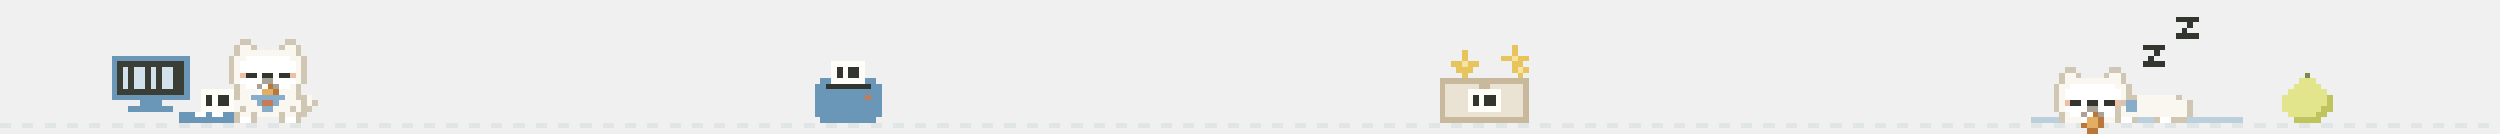
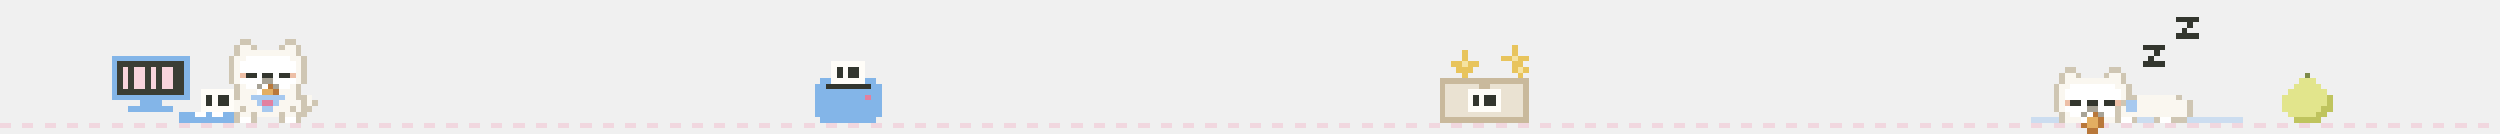
<svg xmlns="http://www.w3.org/2000/svg" viewBox="0 0 448 24" width="1344" height="72" shape-rendering="crispEdges">
  <style>.w0{animation:w0 22s infinite step-end}@keyframes w0{0%{opacity:0}1.36%{opacity:1}100%{opacity:0}}.w1{animation:w1 22s infinite step-end}@keyframes w1{0%{opacity:0}3.86%{opacity:1}100%{opacity:0}}.w2{animation:w2 22s infinite step-end}@keyframes w2{0%{opacity:0}6.36%{opacity:1}100%{opacity:0}}.w3{animation:w3 22s infinite step-end}@keyframes w3{0%{opacity:0}8.86%{opacity:1}100%{opacity:0}}.w4{animation:w4 22s infinite step-end}@keyframes w4{0%{opacity:0}11.36%{opacity:1}100%{opacity:0}}.w5{animation:w5 22s infinite step-end}@keyframes w5{0%{opacity:0}13.86%{opacity:1}100%{opacity:0}}.w6{animation:w6 22s infinite step-end}@keyframes w6{0%{opacity:0}27.27%{opacity:1}28.41%{opacity:0}100%{opacity:0}}.w7{animation:w7 22s infinite step-end}@keyframes w7{0%{opacity:0}29.55%{opacity:1}30.68%{opacity:0}100%{opacity:0}}.w8{animation:w8 22s infinite step-end}@keyframes w8{0%{opacity:0}31.82%{opacity:1}32.95%{opacity:0}100%{opacity:0}}.w9{animation:w9 22s infinite step-end}@keyframes w9{0%{opacity:0}34.09%{opacity:1}35.23%{opacity:0}100%{opacity:0}}.w10{animation:w10 22s infinite step-end}@keyframes w10{0%{opacity:0}36.36%{opacity:1}37.50%{opacity:0}100%{opacity:0}}.w11{animation:w11 22s infinite step-end}@keyframes w11{0%{opacity:0}38.64%{opacity:1}39.77%{opacity:0}100%{opacity:0}}.w12{animation:w12 22s infinite step-end}@keyframes w12{0%{opacity:0}29.09%{opacity:1}31.82%{opacity:0}100%{opacity:0}}.w13{animation:w13 22s infinite step-end}@keyframes w13{0%{opacity:0}31.82%{opacity:1}34.55%{opacity:0}100%{opacity:0}}.w14{animation:w14 22s infinite step-end}@keyframes w14{0%{opacity:0}34.55%{opacity:1}37.27%{opacity:0}100%{opacity:0}}.w15{animation:w15 22s infinite step-end}@keyframes w15{0%{opacity:0}37.27%{opacity:1}40.91%{opacity:0}100%{opacity:0}}.w16{animation:w16 22s infinite step-end}@keyframes w16{0%{opacity:0}59.09%{opacity:1}100%{opacity:0}}.w17{animation:w17 22s infinite step-end}@keyframes w17{0%{opacity:0}59.09%{opacity:1}60.45%{opacity:0}100%{opacity:0}}.w18{animation:w18 22s infinite step-end}@keyframes w18{0%{opacity:0}60.45%{opacity:1}61.82%{opacity:0}100%{opacity:0}}.w19{animation:w19 22s infinite step-end}@keyframes w19{0%{opacity:0}61.82%{opacity:1}63.18%{opacity:0}100%{opacity:0}}.dog{animation:dog 22s infinite linear}@keyframes dog{0%,18.18%{transform:translateX(0)}27.27%,40.91%{transform:translateX(120px)}52.27%,65.91%{transform:translateX(243px)}75.00%,100%{transform:translateX(321px)}}.bob{animation:bob 22s infinite step-end}@keyframes bob{0%{transform:translateY(0)}19.09%{transform:translateY(-1px)}20.00%{transform:translateY(0)}20.91%{transform:translateY(-1px)}21.82%{transform:translateY(0)}22.73%{transform:translateY(-1px)}23.64%{transform:translateY(0)}24.55%{transform:translateY(-1px)}25.45%{transform:translateY(0)}26.36%{transform:translateY(-1px)}27.27%{transform:translateY(0)}41.82%{transform:translateY(-1px)}42.73%{transform:translateY(0)}43.64%{transform:translateY(-1px)}44.55%{transform:translateY(0)}45.45%{transform:translateY(-1px)}46.36%{transform:translateY(0)}47.27%{transform:translateY(-1px)}48.18%{transform:translateY(0)}49.09%{transform:translateY(-1px)}50.00%{transform:translateY(0)}50.91%{transform:translateY(-1px)}51.82%{transform:translateY(0)}66.82%{transform:translateY(-1px)}67.73%{transform:translateY(0)}68.64%{transform:translateY(-1px)}69.55%{transform:translateY(0)}70.45%{transform:translateY(-1px)}71.36%{transform:translateY(0)}72.27%{transform:translateY(-1px)}73.18%{transform:translateY(0)}74.09%{transform:translateY(-1px)}75.00%{transform:translateY(0)}}.wag{animation:wag .5s infinite alternate step-end}@keyframes wag{50%{transform:translateY(-1px)}}.w20{animation:w20 22s infinite step-end}@keyframes w20{0%{opacity:0}7.27%{opacity:1}8.09%{opacity:0}100%{opacity:0}}.w21{animation:w21 22s infinite step-end}@keyframes w21{0%{opacity:0}32.73%{opacity:1}33.55%{opacity:0}100%{opacity:0}}.w22{animation:w22 22s infinite step-end}@keyframes w22{0%{opacity:0}47.27%{opacity:1}48.09%{opacity:0}100%{opacity:0}}.w23{animation:w23 22s infinite step-end}@keyframes w23{0%{opacity:0}67.27%{opacity:1}68.09%{opacity:0}100%{opacity:0}}.w24{animation:w24 22s infinite step-end}@keyframes w24{0%{opacity:1}75.00%{opacity:0}100%{opacity:1}}.w25{animation:w25 22s infinite step-end}@keyframes w25{0%{opacity:0}40.91%{opacity:1}59.09%{opacity:0}100%{opacity:0}}.w26{animation:w26 22s infinite step-end}@keyframes w26{0%{opacity:1}18.18%{opacity:0}100%{opacity:1}}.tap{animation:tap .35s infinite alternate step-end}.tap2{animation:tap .35s infinite alternate-reverse step-end}@keyframes tap{50%{transform:translateY(-1px)}}.w27{animation:w27 22s infinite step-end}@keyframes w27{0%{opacity:0}75.00%{opacity:1}100%{opacity:0}}.z1,.z2{animation:z 1.6s infinite}.z2{animation-delay:.8s}@keyframes z{0%{opacity:0;transform:translateY(2px)}30%,70%{opacity:1}100%{opacity:0;transform:translateY(-2px)}}@media (prefers-reduced-motion:reduce){*{animation:none!important}.nap{opacity:1}.up{display:none}}</style>
-   <rect x="0" y="22" width="2" height="1" fill="#D6DDDF" opacity=".6" />
-   <rect x="4" y="22" width="2" height="1" fill="#D6DDDF" opacity=".6" />
-   <rect x="8" y="22" width="2" height="1" fill="#D6DDDF" opacity=".6" />
-   <rect x="12" y="22" width="2" height="1" fill="#D6DDDF" opacity=".6" />
-   <rect x="16" y="22" width="2" height="1" fill="#D6DDDF" opacity=".6" />
-   <rect x="20" y="22" width="2" height="1" fill="#D6DDDF" opacity=".6" />
-   <rect x="24" y="22" width="2" height="1" fill="#D6DDDF" opacity=".6" />
-   <rect x="28" y="22" width="2" height="1" fill="#D6DDDF" opacity=".6" />
-   <rect x="32" y="22" width="2" height="1" fill="#D6DDDF" opacity=".6" />
-   <rect x="36" y="22" width="2" height="1" fill="#D6DDDF" opacity=".6" />
-   <rect x="40" y="22" width="2" height="1" fill="#D6DDDF" opacity=".6" />
-   <rect x="44" y="22" width="2" height="1" fill="#D6DDDF" opacity=".6" />
-   <rect x="48" y="22" width="2" height="1" fill="#D6DDDF" opacity=".6" />
-   <rect x="52" y="22" width="2" height="1" fill="#D6DDDF" opacity=".6" />
-   <rect x="56" y="22" width="2" height="1" fill="#D6DDDF" opacity=".6" />
-   <rect x="60" y="22" width="2" height="1" fill="#D6DDDF" opacity=".6" />
-   <rect x="64" y="22" width="2" height="1" fill="#D6DDDF" opacity=".6" />
-   <rect x="68" y="22" width="2" height="1" fill="#D6DDDF" opacity=".6" />
-   <rect x="72" y="22" width="2" height="1" fill="#D6DDDF" opacity=".6" />
-   <rect x="76" y="22" width="2" height="1" fill="#D6DDDF" opacity=".6" />
-   <rect x="80" y="22" width="2" height="1" fill="#D6DDDF" opacity=".6" />
-   <rect x="84" y="22" width="2" height="1" fill="#D6DDDF" opacity=".6" />
-   <rect x="88" y="22" width="2" height="1" fill="#D6DDDF" opacity=".6" />
-   <rect x="92" y="22" width="2" height="1" fill="#D6DDDF" opacity=".6" />
-   <rect x="96" y="22" width="2" height="1" fill="#D6DDDF" opacity=".6" />
-   <rect x="100" y="22" width="2" height="1" fill="#D6DDDF" opacity=".6" />
-   <rect x="104" y="22" width="2" height="1" fill="#D6DDDF" opacity=".6" />
-   <rect x="108" y="22" width="2" height="1" fill="#D6DDDF" opacity=".6" />
-   <rect x="112" y="22" width="2" height="1" fill="#D6DDDF" opacity=".6" />
-   <rect x="116" y="22" width="2" height="1" fill="#D6DDDF" opacity=".6" />
-   <rect x="120" y="22" width="2" height="1" fill="#D6DDDF" opacity=".6" />
-   <rect x="124" y="22" width="2" height="1" fill="#D6DDDF" opacity=".6" />
-   <rect x="128" y="22" width="2" height="1" fill="#D6DDDF" opacity=".6" />
-   <rect x="132" y="22" width="2" height="1" fill="#D6DDDF" opacity=".6" />
-   <rect x="136" y="22" width="2" height="1" fill="#D6DDDF" opacity=".6" />
-   <rect x="140" y="22" width="2" height="1" fill="#D6DDDF" opacity=".6" />
-   <rect x="144" y="22" width="2" height="1" fill="#D6DDDF" opacity=".6" />
-   <rect x="148" y="22" width="2" height="1" fill="#D6DDDF" opacity=".6" />
-   <rect x="152" y="22" width="2" height="1" fill="#D6DDDF" opacity=".6" />
-   <rect x="156" y="22" width="2" height="1" fill="#D6DDDF" opacity=".6" />
-   <rect x="160" y="22" width="2" height="1" fill="#D6DDDF" opacity=".6" />
-   <rect x="164" y="22" width="2" height="1" fill="#D6DDDF" opacity=".6" />
-   <rect x="168" y="22" width="2" height="1" fill="#D6DDDF" opacity=".6" />
-   <rect x="172" y="22" width="2" height="1" fill="#D6DDDF" opacity=".6" />
-   <rect x="176" y="22" width="2" height="1" fill="#D6DDDF" opacity=".6" />
-   <rect x="180" y="22" width="2" height="1" fill="#D6DDDF" opacity=".6" />
-   <rect x="184" y="22" width="2" height="1" fill="#D6DDDF" opacity=".6" />
-   <rect x="188" y="22" width="2" height="1" fill="#D6DDDF" opacity=".6" />
-   <rect x="192" y="22" width="2" height="1" fill="#D6DDDF" opacity=".6" />
-   <rect x="196" y="22" width="2" height="1" fill="#D6DDDF" opacity=".6" />
-   <rect x="200" y="22" width="2" height="1" fill="#D6DDDF" opacity=".6" />
-   <rect x="204" y="22" width="2" height="1" fill="#D6DDDF" opacity=".6" />
-   <rect x="208" y="22" width="2" height="1" fill="#D6DDDF" opacity=".6" />
-   <rect x="212" y="22" width="2" height="1" fill="#D6DDDF" opacity=".6" />
-   <rect x="216" y="22" width="2" height="1" fill="#D6DDDF" opacity=".6" />
-   <rect x="220" y="22" width="2" height="1" fill="#D6DDDF" opacity=".6" />
-   <rect x="224" y="22" width="2" height="1" fill="#D6DDDF" opacity=".6" />
-   <rect x="228" y="22" width="2" height="1" fill="#D6DDDF" opacity=".6" />
-   <rect x="232" y="22" width="2" height="1" fill="#D6DDDF" opacity=".6" />
-   <rect x="236" y="22" width="2" height="1" fill="#D6DDDF" opacity=".6" />
-   <rect x="240" y="22" width="2" height="1" fill="#D6DDDF" opacity=".6" />
-   <rect x="244" y="22" width="2" height="1" fill="#D6DDDF" opacity=".6" />
-   <rect x="248" y="22" width="2" height="1" fill="#D6DDDF" opacity=".6" />
-   <rect x="252" y="22" width="2" height="1" fill="#D6DDDF" opacity=".6" />
-   <rect x="256" y="22" width="2" height="1" fill="#D6DDDF" opacity=".6" />
-   <rect x="260" y="22" width="2" height="1" fill="#D6DDDF" opacity=".6" />
-   <rect x="264" y="22" width="2" height="1" fill="#D6DDDF" opacity=".6" />
-   <rect x="268" y="22" width="2" height="1" fill="#D6DDDF" opacity=".6" />
-   <rect x="272" y="22" width="2" height="1" fill="#D6DDDF" opacity=".6" />
-   <rect x="276" y="22" width="2" height="1" fill="#D6DDDF" opacity=".6" />
-   <rect x="280" y="22" width="2" height="1" fill="#D6DDDF" opacity=".6" />
-   <rect x="284" y="22" width="2" height="1" fill="#D6DDDF" opacity=".6" />
-   <rect x="288" y="22" width="2" height="1" fill="#D6DDDF" opacity=".6" />
-   <rect x="292" y="22" width="2" height="1" fill="#D6DDDF" opacity=".6" />
-   <rect x="296" y="22" width="2" height="1" fill="#D6DDDF" opacity=".6" />
-   <rect x="300" y="22" width="2" height="1" fill="#D6DDDF" opacity=".6" />
-   <rect x="304" y="22" width="2" height="1" fill="#D6DDDF" opacity=".6" />
-   <rect x="308" y="22" width="2" height="1" fill="#D6DDDF" opacity=".6" />
-   <rect x="312" y="22" width="2" height="1" fill="#D6DDDF" opacity=".6" />
-   <rect x="316" y="22" width="2" height="1" fill="#D6DDDF" opacity=".6" />
-   <rect x="320" y="22" width="2" height="1" fill="#D6DDDF" opacity=".6" />
-   <rect x="324" y="22" width="2" height="1" fill="#D6DDDF" opacity=".6" />
-   <rect x="328" y="22" width="2" height="1" fill="#D6DDDF" opacity=".6" />
-   <rect x="332" y="22" width="2" height="1" fill="#D6DDDF" opacity=".6" />
-   <rect x="336" y="22" width="2" height="1" fill="#D6DDDF" opacity=".6" />
-   <rect x="340" y="22" width="2" height="1" fill="#D6DDDF" opacity=".6" />
-   <rect x="344" y="22" width="2" height="1" fill="#D6DDDF" opacity=".6" />
-   <rect x="348" y="22" width="2" height="1" fill="#D6DDDF" opacity=".6" />
-   <rect x="352" y="22" width="2" height="1" fill="#D6DDDF" opacity=".6" />
-   <rect x="356" y="22" width="2" height="1" fill="#D6DDDF" opacity=".6" />
-   <rect x="360" y="22" width="2" height="1" fill="#D6DDDF" opacity=".6" />
-   <rect x="364" y="22" width="2" height="1" fill="#D6DDDF" opacity=".6" />
-   <rect x="368" y="22" width="2" height="1" fill="#D6DDDF" opacity=".6" />
-   <rect x="372" y="22" width="2" height="1" fill="#D6DDDF" opacity=".6" />
-   <rect x="376" y="22" width="2" height="1" fill="#D6DDDF" opacity=".6" />
-   <rect x="380" y="22" width="2" height="1" fill="#D6DDDF" opacity=".6" />
-   <rect x="384" y="22" width="2" height="1" fill="#D6DDDF" opacity=".6" />
-   <rect x="388" y="22" width="2" height="1" fill="#D6DDDF" opacity=".6" />
-   <rect x="392" y="22" width="2" height="1" fill="#D6DDDF" opacity=".6" />
-   <rect x="396" y="22" width="2" height="1" fill="#D6DDDF" opacity=".6" />
-   <rect x="400" y="22" width="2" height="1" fill="#D6DDDF" opacity=".6" />
-   <rect x="404" y="22" width="2" height="1" fill="#D6DDDF" opacity=".6" />
-   <rect x="408" y="22" width="2" height="1" fill="#D6DDDF" opacity=".6" />
-   <rect x="412" y="22" width="2" height="1" fill="#D6DDDF" opacity=".6" />
-   <rect x="416" y="22" width="2" height="1" fill="#D6DDDF" opacity=".6" />
-   <rect x="420" y="22" width="2" height="1" fill="#D6DDDF" opacity=".6" />
-   <rect x="424" y="22" width="2" height="1" fill="#D6DDDF" opacity=".6" />
-   <rect x="428" y="22" width="2" height="1" fill="#D6DDDF" opacity=".6" />
-   <rect x="432" y="22" width="2" height="1" fill="#D6DDDF" opacity=".6" />
-   <rect x="436" y="22" width="2" height="1" fill="#D6DDDF" opacity=".6" />
-   <rect x="440" y="22" width="2" height="1" fill="#D6DDDF" opacity=".6" />
-   <rect x="444" y="22" width="2" height="1" fill="#D6DDDF" opacity=".6" />
-   <rect x="20" y="10" width="14" height="1" fill="#6A97B7" />
-   <rect x="20" y="11" width="1" height="1" fill="#6A97B7" />
+   <rect x="0" y="22" width="2" height="1" fill="#F1C6D4" opacity=".6" />
+   <rect x="4" y="22" width="2" height="1" fill="#F1C6D4" opacity=".6" />
+   <rect x="8" y="22" width="2" height="1" fill="#F1C6D4" opacity=".6" />
+   <rect x="12" y="22" width="2" height="1" fill="#F1C6D4" opacity=".6" />
+   <rect x="16" y="22" width="2" height="1" fill="#F1C6D4" opacity=".6" />
+   <rect x="20" y="22" width="2" height="1" fill="#F1C6D4" opacity=".6" />
+   <rect x="24" y="22" width="2" height="1" fill="#F1C6D4" opacity=".6" />
+   <rect x="28" y="22" width="2" height="1" fill="#F1C6D4" opacity=".6" />
+   <rect x="32" y="22" width="2" height="1" fill="#F1C6D4" opacity=".6" />
+   <rect x="36" y="22" width="2" height="1" fill="#F1C6D4" opacity=".6" />
+   <rect x="40" y="22" width="2" height="1" fill="#F1C6D4" opacity=".6" />
+   <rect x="44" y="22" width="2" height="1" fill="#F1C6D4" opacity=".6" />
+   <rect x="48" y="22" width="2" height="1" fill="#F1C6D4" opacity=".6" />
+   <rect x="52" y="22" width="2" height="1" fill="#F1C6D4" opacity=".6" />
+   <rect x="56" y="22" width="2" height="1" fill="#F1C6D4" opacity=".6" />
+   <rect x="60" y="22" width="2" height="1" fill="#F1C6D4" opacity=".6" />
+   <rect x="64" y="22" width="2" height="1" fill="#F1C6D4" opacity=".6" />
+   <rect x="68" y="22" width="2" height="1" fill="#F1C6D4" opacity=".6" />
+   <rect x="72" y="22" width="2" height="1" fill="#F1C6D4" opacity=".6" />
+   <rect x="76" y="22" width="2" height="1" fill="#F1C6D4" opacity=".6" />
+   <rect x="80" y="22" width="2" height="1" fill="#F1C6D4" opacity=".6" />
+   <rect x="84" y="22" width="2" height="1" fill="#F1C6D4" opacity=".6" />
+   <rect x="88" y="22" width="2" height="1" fill="#F1C6D4" opacity=".6" />
+   <rect x="92" y="22" width="2" height="1" fill="#F1C6D4" opacity=".6" />
+   <rect x="96" y="22" width="2" height="1" fill="#F1C6D4" opacity=".6" />
+   <rect x="100" y="22" width="2" height="1" fill="#F1C6D4" opacity=".6" />
+   <rect x="104" y="22" width="2" height="1" fill="#F1C6D4" opacity=".6" />
+   <rect x="108" y="22" width="2" height="1" fill="#F1C6D4" opacity=".6" />
+   <rect x="112" y="22" width="2" height="1" fill="#F1C6D4" opacity=".6" />
+   <rect x="116" y="22" width="2" height="1" fill="#F1C6D4" opacity=".6" />
+   <rect x="120" y="22" width="2" height="1" fill="#F1C6D4" opacity=".6" />
+   <rect x="124" y="22" width="2" height="1" fill="#F1C6D4" opacity=".6" />
+   <rect x="128" y="22" width="2" height="1" fill="#F1C6D4" opacity=".6" />
+   <rect x="132" y="22" width="2" height="1" fill="#F1C6D4" opacity=".6" />
+   <rect x="136" y="22" width="2" height="1" fill="#F1C6D4" opacity=".6" />
+   <rect x="140" y="22" width="2" height="1" fill="#F1C6D4" opacity=".6" />
+   <rect x="144" y="22" width="2" height="1" fill="#F1C6D4" opacity=".6" />
+   <rect x="148" y="22" width="2" height="1" fill="#F1C6D4" opacity=".6" />
+   <rect x="152" y="22" width="2" height="1" fill="#F1C6D4" opacity=".6" />
+   <rect x="156" y="22" width="2" height="1" fill="#F1C6D4" opacity=".6" />
+   <rect x="160" y="22" width="2" height="1" fill="#F1C6D4" opacity=".6" />
+   <rect x="164" y="22" width="2" height="1" fill="#F1C6D4" opacity=".6" />
+   <rect x="168" y="22" width="2" height="1" fill="#F1C6D4" opacity=".6" />
+   <rect x="172" y="22" width="2" height="1" fill="#F1C6D4" opacity=".6" />
+   <rect x="176" y="22" width="2" height="1" fill="#F1C6D4" opacity=".6" />
+   <rect x="180" y="22" width="2" height="1" fill="#F1C6D4" opacity=".6" />
+   <rect x="184" y="22" width="2" height="1" fill="#F1C6D4" opacity=".6" />
+   <rect x="188" y="22" width="2" height="1" fill="#F1C6D4" opacity=".6" />
+   <rect x="192" y="22" width="2" height="1" fill="#F1C6D4" opacity=".6" />
+   <rect x="196" y="22" width="2" height="1" fill="#F1C6D4" opacity=".6" />
+   <rect x="200" y="22" width="2" height="1" fill="#F1C6D4" opacity=".6" />
+   <rect x="204" y="22" width="2" height="1" fill="#F1C6D4" opacity=".6" />
+   <rect x="208" y="22" width="2" height="1" fill="#F1C6D4" opacity=".6" />
+   <rect x="212" y="22" width="2" height="1" fill="#F1C6D4" opacity=".6" />
+   <rect x="216" y="22" width="2" height="1" fill="#F1C6D4" opacity=".6" />
+   <rect x="220" y="22" width="2" height="1" fill="#F1C6D4" opacity=".6" />
+   <rect x="224" y="22" width="2" height="1" fill="#F1C6D4" opacity=".6" />
+   <rect x="228" y="22" width="2" height="1" fill="#F1C6D4" opacity=".6" />
+   <rect x="232" y="22" width="2" height="1" fill="#F1C6D4" opacity=".6" />
+   <rect x="236" y="22" width="2" height="1" fill="#F1C6D4" opacity=".6" />
+   <rect x="240" y="22" width="2" height="1" fill="#F1C6D4" opacity=".6" />
+   <rect x="244" y="22" width="2" height="1" fill="#F1C6D4" opacity=".6" />
+   <rect x="248" y="22" width="2" height="1" fill="#F1C6D4" opacity=".6" />
+   <rect x="252" y="22" width="2" height="1" fill="#F1C6D4" opacity=".6" />
+   <rect x="256" y="22" width="2" height="1" fill="#F1C6D4" opacity=".6" />
+   <rect x="260" y="22" width="2" height="1" fill="#F1C6D4" opacity=".6" />
+   <rect x="264" y="22" width="2" height="1" fill="#F1C6D4" opacity=".6" />
+   <rect x="268" y="22" width="2" height="1" fill="#F1C6D4" opacity=".6" />
+   <rect x="272" y="22" width="2" height="1" fill="#F1C6D4" opacity=".6" />
+   <rect x="276" y="22" width="2" height="1" fill="#F1C6D4" opacity=".6" />
+   <rect x="280" y="22" width="2" height="1" fill="#F1C6D4" opacity=".6" />
+   <rect x="284" y="22" width="2" height="1" fill="#F1C6D4" opacity=".6" />
+   <rect x="288" y="22" width="2" height="1" fill="#F1C6D4" opacity=".6" />
+   <rect x="292" y="22" width="2" height="1" fill="#F1C6D4" opacity=".6" />
+   <rect x="296" y="22" width="2" height="1" fill="#F1C6D4" opacity=".6" />
+   <rect x="300" y="22" width="2" height="1" fill="#F1C6D4" opacity=".6" />
+   <rect x="304" y="22" width="2" height="1" fill="#F1C6D4" opacity=".6" />
+   <rect x="308" y="22" width="2" height="1" fill="#F1C6D4" opacity=".6" />
+   <rect x="312" y="22" width="2" height="1" fill="#F1C6D4" opacity=".6" />
+   <rect x="316" y="22" width="2" height="1" fill="#F1C6D4" opacity=".6" />
+   <rect x="320" y="22" width="2" height="1" fill="#F1C6D4" opacity=".6" />
+   <rect x="324" y="22" width="2" height="1" fill="#F1C6D4" opacity=".6" />
+   <rect x="328" y="22" width="2" height="1" fill="#F1C6D4" opacity=".6" />
+   <rect x="332" y="22" width="2" height="1" fill="#F1C6D4" opacity=".6" />
+   <rect x="336" y="22" width="2" height="1" fill="#F1C6D4" opacity=".6" />
+   <rect x="340" y="22" width="2" height="1" fill="#F1C6D4" opacity=".6" />
+   <rect x="344" y="22" width="2" height="1" fill="#F1C6D4" opacity=".6" />
+   <rect x="348" y="22" width="2" height="1" fill="#F1C6D4" opacity=".6" />
+   <rect x="352" y="22" width="2" height="1" fill="#F1C6D4" opacity=".6" />
+   <rect x="356" y="22" width="2" height="1" fill="#F1C6D4" opacity=".6" />
+   <rect x="360" y="22" width="2" height="1" fill="#F1C6D4" opacity=".6" />
+   <rect x="364" y="22" width="2" height="1" fill="#F1C6D4" opacity=".6" />
+   <rect x="368" y="22" width="2" height="1" fill="#F1C6D4" opacity=".6" />
+   <rect x="372" y="22" width="2" height="1" fill="#F1C6D4" opacity=".6" />
+   <rect x="376" y="22" width="2" height="1" fill="#F1C6D4" opacity=".6" />
+   <rect x="380" y="22" width="2" height="1" fill="#F1C6D4" opacity=".6" />
+   <rect x="384" y="22" width="2" height="1" fill="#F1C6D4" opacity=".6" />
+   <rect x="388" y="22" width="2" height="1" fill="#F1C6D4" opacity=".6" />
+   <rect x="392" y="22" width="2" height="1" fill="#F1C6D4" opacity=".6" />
+   <rect x="396" y="22" width="2" height="1" fill="#F1C6D4" opacity=".6" />
+   <rect x="400" y="22" width="2" height="1" fill="#F1C6D4" opacity=".6" />
+   <rect x="404" y="22" width="2" height="1" fill="#F1C6D4" opacity=".6" />
+   <rect x="408" y="22" width="2" height="1" fill="#F1C6D4" opacity=".6" />
+   <rect x="412" y="22" width="2" height="1" fill="#F1C6D4" opacity=".6" />
+   <rect x="416" y="22" width="2" height="1" fill="#F1C6D4" opacity=".6" />
+   <rect x="420" y="22" width="2" height="1" fill="#F1C6D4" opacity=".6" />
+   <rect x="424" y="22" width="2" height="1" fill="#F1C6D4" opacity=".6" />
+   <rect x="428" y="22" width="2" height="1" fill="#F1C6D4" opacity=".6" />
+   <rect x="432" y="22" width="2" height="1" fill="#F1C6D4" opacity=".6" />
+   <rect x="436" y="22" width="2" height="1" fill="#F1C6D4" opacity=".6" />
+   <rect x="440" y="22" width="2" height="1" fill="#F1C6D4" opacity=".6" />
+   <rect x="444" y="22" width="2" height="1" fill="#F1C6D4" opacity=".6" />
+   <rect x="20" y="10" width="14" height="1" fill="#83B5E8" />
+   <rect x="20" y="11" width="1" height="1" fill="#83B5E8" />
  <rect x="21" y="11" width="12" height="1" fill="#3B3E35" />
-   <rect x="33" y="11" width="1" height="1" fill="#6A97B7" />
-   <rect x="20" y="12" width="1" height="1" fill="#6A97B7" />
+   <rect x="33" y="11" width="1" height="1" fill="#83B5E8" />
+   <rect x="20" y="12" width="1" height="1" fill="#83B5E8" />
  <rect x="21" y="12" width="12" height="1" fill="#3B3E35" />
-   <rect x="33" y="12" width="1" height="1" fill="#6A97B7" />
-   <rect x="20" y="13" width="1" height="1" fill="#6A97B7" />
+   <rect x="33" y="12" width="1" height="1" fill="#83B5E8" />
+   <rect x="20" y="13" width="1" height="1" fill="#83B5E8" />
  <rect x="21" y="13" width="12" height="1" fill="#3B3E35" />
-   <rect x="33" y="13" width="1" height="1" fill="#6A97B7" />
-   <rect x="20" y="14" width="1" height="1" fill="#6A97B7" />
+   <rect x="33" y="13" width="1" height="1" fill="#83B5E8" />
+   <rect x="20" y="14" width="1" height="1" fill="#83B5E8" />
  <rect x="21" y="14" width="12" height="1" fill="#3B3E35" />
-   <rect x="33" y="14" width="1" height="1" fill="#6A97B7" />
-   <rect x="20" y="15" width="1" height="1" fill="#6A97B7" />
+   <rect x="33" y="14" width="1" height="1" fill="#83B5E8" />
+   <rect x="20" y="15" width="1" height="1" fill="#83B5E8" />
  <rect x="21" y="15" width="12" height="1" fill="#3B3E35" />
-   <rect x="33" y="15" width="1" height="1" fill="#6A97B7" />
-   <rect x="20" y="16" width="1" height="1" fill="#6A97B7" />
+   <rect x="33" y="15" width="1" height="1" fill="#83B5E8" />
+   <rect x="20" y="16" width="1" height="1" fill="#83B5E8" />
  <rect x="21" y="16" width="12" height="1" fill="#3B3E35" />
-   <rect x="33" y="16" width="1" height="1" fill="#6A97B7" />
-   <rect x="20" y="17" width="14" height="1" fill="#6A97B7" />
-   <rect x="25" y="18" width="4" height="1" fill="#6A97B7" />
-   <rect x="23" y="19" width="8" height="1" fill="#6A97B7" />
-   <rect x="32" y="20" width="10" height="2" fill="#6A97B7" />
-   <rect x="147" y="14" width="10" height="1" fill="#6A97B7" />
-   <rect x="146" y="15" width="2" height="1" fill="#6A97B7" />
+   <rect x="33" y="16" width="1" height="1" fill="#83B5E8" />
+   <rect x="20" y="17" width="14" height="1" fill="#83B5E8" />
+   <rect x="25" y="18" width="4" height="1" fill="#83B5E8" />
+   <rect x="23" y="19" width="8" height="1" fill="#83B5E8" />
+   <rect x="32" y="20" width="10" height="2" fill="#83B5E8" />
+   <rect x="147" y="14" width="10" height="1" fill="#83B5E8" />
+   <rect x="146" y="15" width="2" height="1" fill="#83B5E8" />
  <rect x="148" y="15" width="8" height="1" fill="#33362E" />
-   <rect x="156" y="15" width="2" height="1" fill="#6A97B7" />
-   <rect x="146" y="16" width="12" height="1" fill="#6A97B7" />
-   <rect x="146" y="17" width="12" height="1" fill="#6A97B7" />
-   <rect x="146" y="18" width="12" height="1" fill="#6A97B7" />
-   <rect x="146" y="19" width="12" height="1" fill="#6A97B7" />
-   <rect x="146" y="20" width="12" height="1" fill="#6A97B7" />
-   <rect x="147" y="21" width="10" height="1" fill="#6A97B7" />
+   <rect x="156" y="15" width="2" height="1" fill="#83B5E8" />
+   <rect x="146" y="16" width="12" height="1" fill="#83B5E8" />
+   <rect x="146" y="17" width="12" height="1" fill="#83B5E8" />
+   <rect x="146" y="18" width="12" height="1" fill="#83B5E8" />
+   <rect x="146" y="19" width="12" height="1" fill="#83B5E8" />
+   <rect x="146" y="20" width="12" height="1" fill="#83B5E8" />
+   <rect x="147" y="21" width="10" height="1" fill="#83B5E8" />
  <rect x="258" y="14" width="16" height="1" fill="#C9B99C" />
  <rect x="258" y="15" width="1" height="1" fill="#C9B99C" />
  <rect x="259" y="15" width="6" height="1" fill="#EAE2D2" />
  <rect x="265" y="15" width="2" height="1" fill="#C9B99C" />
  <rect x="267" y="15" width="6" height="1" fill="#EAE2D2" />
  <rect x="273" y="15" width="1" height="1" fill="#C9B99C" />
  <rect x="258" y="16" width="1" height="1" fill="#C9B99C" />
  <rect x="259" y="16" width="6" height="1" fill="#EAE2D2" />
  <rect x="265" y="16" width="2" height="1" fill="#C9B99C" />
  <rect x="267" y="16" width="6" height="1" fill="#EAE2D2" />
  <rect x="273" y="16" width="1" height="1" fill="#C9B99C" />
  <rect x="258" y="17" width="1" height="1" fill="#C9B99C" />
  <rect x="259" y="17" width="14" height="1" fill="#EAE2D2" />
  <rect x="273" y="17" width="1" height="1" fill="#C9B99C" />
  <rect x="258" y="18" width="1" height="1" fill="#C9B99C" />
  <rect x="259" y="18" width="14" height="1" fill="#EAE2D2" />
  <rect x="273" y="18" width="1" height="1" fill="#C9B99C" />
  <rect x="258" y="19" width="1" height="1" fill="#C9B99C" />
  <rect x="259" y="19" width="14" height="1" fill="#EAE2D2" />
  <rect x="273" y="19" width="1" height="1" fill="#C9B99C" />
  <rect x="258" y="20" width="1" height="1" fill="#C9B99C" />
  <rect x="259" y="20" width="14" height="1" fill="#EAE2D2" />
  <rect x="273" y="20" width="1" height="1" fill="#C9B99C" />
  <rect x="258" y="21" width="16" height="1" fill="#C9B99C" />
-   <rect x="364" y="21" width="38" height="1" fill="#86ADC9" opacity=".5" />
-   <rect class="w0" x="22" y="12" width="1" height="4" fill="#D2E1EC" />
-   <rect class="w1" x="24" y="12" width="1" height="4" fill="#D2E1EC" />
-   <rect class="w2" x="25" y="12" width="1" height="4" fill="#D2E1EC" />
-   <rect class="w3" x="27" y="12" width="1" height="4" fill="#D2E1EC" />
-   <rect class="w4" x="29" y="12" width="1" height="4" fill="#D2E1EC" />
-   <rect class="w5" x="30" y="12" width="1" height="4" fill="#D2E1EC" />
-   <rect class="w6" x="155" y="17" width="1" height="1" fill="#C77B52" />
-   <rect class="w7" x="155" y="17" width="1" height="1" fill="#C77B52" />
-   <rect class="w8" x="155" y="17" width="1" height="1" fill="#C77B52" />
-   <rect class="w9" x="155" y="17" width="1" height="1" fill="#C77B52" />
-   <rect class="w10" x="155" y="17" width="1" height="1" fill="#C77B52" />
-   <rect class="w11" x="155" y="17" width="1" height="1" fill="#C77B52" />
+   <rect x="364" y="21" width="38" height="1" fill="#A7C9EF" opacity=".5" />
+   <rect class="w0" x="22" y="12" width="1" height="4" fill="#F8D4DC" />
+   <rect class="w1" x="24" y="12" width="1" height="4" fill="#F8D4DC" />
+   <rect class="w2" x="25" y="12" width="1" height="4" fill="#F8D4DC" />
+   <rect class="w3" x="27" y="12" width="1" height="4" fill="#F8D4DC" />
+   <rect class="w4" x="29" y="12" width="1" height="4" fill="#F8D4DC" />
+   <rect class="w5" x="30" y="12" width="1" height="4" fill="#F8D4DC" />
+   <rect class="w6" x="155" y="17" width="1" height="1" fill="#E2809F" />
+   <rect class="w7" x="155" y="17" width="1" height="1" fill="#E2809F" />
+   <rect class="w8" x="155" y="17" width="1" height="1" fill="#E2809F" />
+   <rect class="w9" x="155" y="17" width="1" height="1" fill="#E2809F" />
+   <rect class="w10" x="155" y="17" width="1" height="1" fill="#E2809F" />
+   <rect class="w11" x="155" y="17" width="1" height="1" fill="#E2809F" />
  <g class="w12">
    <rect x="149" y="14" width="6" height="1" fill="#FFFDF8" />
  </g>
  <g class="w13">
    <rect x="149" y="13" width="1" height="1" fill="#FFFDF8" />
    <rect x="150" y="13" width="1" height="1" fill="#33362E" />
    <rect x="151" y="13" width="1" height="1" fill="#FFFDF8" />
    <rect x="152" y="13" width="2" height="1" fill="#33362E" />
    <rect x="154" y="13" width="1" height="1" fill="#FFFDF8" />
    <rect x="149" y="14" width="6" height="1" fill="#FFFDF8" />
  </g>
  <g class="w14">
    <rect x="149" y="12" width="1" height="1" fill="#FFFDF8" />
    <rect x="150" y="12" width="1" height="1" fill="#33362E" />
    <rect x="151" y="12" width="1" height="1" fill="#FFFDF8" />
    <rect x="152" y="12" width="2" height="1" fill="#33362E" />
    <rect x="154" y="12" width="1" height="1" fill="#FFFDF8" />
    <rect x="149" y="13" width="1" height="1" fill="#FFFDF8" />
    <rect x="150" y="13" width="1" height="1" fill="#33362E" />
    <rect x="151" y="13" width="1" height="1" fill="#FFFDF8" />
    <rect x="152" y="13" width="2" height="1" fill="#33362E" />
    <rect x="154" y="13" width="1" height="1" fill="#FFFDF8" />
    <rect x="149" y="14" width="6" height="1" fill="#FFFDF8" />
  </g>
  <g class="w15">
    <rect x="149" y="11" width="6" height="1" fill="#FFFDF8" />
    <rect x="149" y="12" width="1" height="1" fill="#FFFDF8" />
    <rect x="150" y="12" width="1" height="1" fill="#33362E" />
    <rect x="151" y="12" width="1" height="1" fill="#FFFDF8" />
    <rect x="152" y="12" width="2" height="1" fill="#33362E" />
    <rect x="154" y="12" width="1" height="1" fill="#FFFDF8" />
    <rect x="149" y="13" width="1" height="1" fill="#FFFDF8" />
    <rect x="150" y="13" width="1" height="1" fill="#33362E" />
    <rect x="151" y="13" width="1" height="1" fill="#FFFDF8" />
    <rect x="152" y="13" width="2" height="1" fill="#33362E" />
    <rect x="154" y="13" width="1" height="1" fill="#FFFDF8" />
    <rect x="149" y="14" width="6" height="1" fill="#FFFDF8" />
  </g>
  <g class="w16">
    <rect x="263" y="16" width="6" height="1" fill="#FFFDF8" />
    <rect x="263" y="17" width="1" height="1" fill="#FFFDF8" />
    <rect x="264" y="17" width="1" height="1" fill="#33362E" />
    <rect x="265" y="17" width="1" height="1" fill="#FFFDF8" />
    <rect x="266" y="17" width="2" height="1" fill="#33362E" />
    <rect x="268" y="17" width="1" height="1" fill="#FFFDF8" />
    <rect x="263" y="18" width="1" height="1" fill="#FFFDF8" />
    <rect x="264" y="18" width="1" height="1" fill="#33362E" />
    <rect x="265" y="18" width="1" height="1" fill="#FFFDF8" />
    <rect x="266" y="18" width="2" height="1" fill="#33362E" />
    <rect x="268" y="18" width="1" height="1" fill="#FFFDF8" />
    <rect x="263" y="19" width="6" height="1" fill="#FFFDF8" />
  </g>
  <g class="w17">
    <rect x="262" y="9" width="1" height="1" fill="#E8C45C" />
    <rect x="262" y="10" width="1" height="1" fill="#E8C45C" />
    <rect x="260" y="11" width="2" height="1" fill="#E8C45C" />
    <rect x="262" y="11" width="1" height="1" fill="#F6E3A1" />
    <rect x="263" y="11" width="2" height="1" fill="#E8C45C" />
    <rect x="262" y="12" width="1" height="1" fill="#E8C45C" />
    <rect x="262" y="13" width="1" height="1" fill="#E8C45C" />
    <rect x="272" y="11" width="1" height="1" fill="#E8C45C" />
    <rect x="271" y="12" width="1" height="1" fill="#E8C45C" />
    <rect x="272" y="12" width="1" height="1" fill="#F6E3A1" />
    <rect x="273" y="12" width="1" height="1" fill="#E8C45C" />
    <rect x="272" y="13" width="1" height="1" fill="#E8C45C" />
  </g>
  <g class="w18">
    <rect x="262" y="11" width="1" height="1" fill="#E8C45C" />
    <rect x="261" y="12" width="1" height="1" fill="#E8C45C" />
    <rect x="262" y="12" width="1" height="1" fill="#F6E3A1" />
    <rect x="263" y="12" width="1" height="1" fill="#E8C45C" />
    <rect x="262" y="13" width="1" height="1" fill="#E8C45C" />
    <rect x="271" y="8" width="1" height="1" fill="#E8C45C" />
    <rect x="271" y="9" width="1" height="1" fill="#E8C45C" />
    <rect x="269" y="10" width="2" height="1" fill="#E8C45C" />
    <rect x="271" y="10" width="1" height="1" fill="#F6E3A1" />
    <rect x="272" y="10" width="2" height="1" fill="#E8C45C" />
    <rect x="271" y="11" width="1" height="1" fill="#E8C45C" />
    <rect x="271" y="12" width="1" height="1" fill="#E8C45C" />
  </g>
  <g class="w19">
    <rect x="262" y="9" width="1" height="1" fill="#E8C45C" />
    <rect x="262" y="10" width="1" height="1" fill="#E8C45C" />
    <rect x="260" y="11" width="2" height="1" fill="#E8C45C" />
    <rect x="262" y="11" width="1" height="1" fill="#F6E3A1" />
    <rect x="263" y="11" width="2" height="1" fill="#E8C45C" />
    <rect x="262" y="12" width="1" height="1" fill="#E8C45C" />
    <rect x="262" y="13" width="1" height="1" fill="#E8C45C" />
    <rect x="272" y="11" width="1" height="1" fill="#E8C45C" />
    <rect x="271" y="12" width="1" height="1" fill="#E8C45C" />
    <rect x="272" y="12" width="1" height="1" fill="#F6E3A1" />
    <rect x="273" y="12" width="1" height="1" fill="#E8C45C" />
    <rect x="272" y="13" width="1" height="1" fill="#E8C45C" />
  </g>
  <rect x="413" y="13" width="1" height="1" fill="#7D8A4A" />
  <rect x="412" y="14" width="3" height="1" fill="#E2E58C" />
  <rect x="411" y="15" width="5" height="1" fill="#E2E58C" />
  <rect x="410" y="16" width="7" height="1" fill="#E2E58C" />
  <rect x="409" y="17" width="8" height="1" fill="#E2E58C" />
  <rect x="417" y="17" width="1" height="1" fill="#BFC45E" />
  <rect x="409" y="18" width="8" height="1" fill="#E2E58C" />
  <rect x="417" y="18" width="1" height="1" fill="#BFC45E" />
  <rect x="409" y="19" width="7" height="1" fill="#E2E58C" />
  <rect x="416" y="19" width="2" height="1" fill="#BFC45E" />
  <rect x="410" y="20" width="5" height="1" fill="#E2E58C" />
  <rect x="415" y="20" width="2" height="1" fill="#BFC45E" />
  <rect x="411" y="21" width="5" height="1" fill="#BFC45E" />
  <g class="up">
    <g class="w24">
      <g class="dog">
        <g class="bob">
          <g class="wag">
            <rect x="54" y="17" width="1" height="1" fill="#CFC6B3" />
            <rect x="55" y="17" width="1" height="1" fill="#FAF7F0" />
            <rect x="53" y="18" width="1" height="1" fill="#CFC6B3" />
            <rect x="54" y="18" width="2" height="1" fill="#FAF7F0" />
            <rect x="56" y="18" width="1" height="1" fill="#CFC6B3" />
            <rect x="52" y="19" width="1" height="1" fill="#CFC6B3" />
            <rect x="53" y="19" width="2" height="1" fill="#FAF7F0" />
            <rect x="55" y="19" width="1" height="1" fill="#CFC6B3" />
            <rect x="53" y="20" width="2" height="1" fill="#CFC6B3" />
          </g>
          <rect x="43" y="7" width="2" height="1" fill="#CFC6B3" />
          <rect x="51" y="7" width="2" height="1" fill="#CFC6B3" />
          <rect x="42" y="8" width="1" height="1" fill="#CFC6B3" />
          <rect x="43" y="8" width="2" height="1" fill="#FAF7F0" />
          <rect x="45" y="8" width="1" height="1" fill="#CFC6B3" />
          <rect x="50" y="8" width="1" height="1" fill="#CFC6B3" />
          <rect x="51" y="8" width="2" height="1" fill="#FAF7F0" />
          <rect x="53" y="8" width="1" height="1" fill="#CFC6B3" />
          <rect x="42" y="9" width="1" height="1" fill="#CFC6B3" />
          <rect x="43" y="9" width="10" height="1" fill="#FAF7F0" />
          <rect x="53" y="9" width="1" height="1" fill="#CFC6B3" />
          <rect x="41" y="10" width="1" height="1" fill="#CFC6B3" />
          <rect x="42" y="10" width="2" height="1" fill="#FAF7F0" />
          <rect x="44" y="10" width="8" height="1" fill="#FFFFFF" />
          <rect x="52" y="10" width="2" height="1" fill="#FAF7F0" />
          <rect x="54" y="10" width="1" height="1" fill="#CFC6B3" />
          <rect x="41" y="11" width="1" height="1" fill="#CFC6B3" />
          <rect x="42" y="11" width="1" height="1" fill="#FAF7F0" />
          <rect x="43" y="11" width="10" height="1" fill="#FFFFFF" />
          <rect x="53" y="11" width="1" height="1" fill="#FAF7F0" />
          <rect x="54" y="11" width="1" height="1" fill="#CFC6B3" />
          <rect x="41" y="12" width="1" height="1" fill="#CFC6B3" />
          <rect x="42" y="12" width="1" height="1" fill="#FAF7F0" />
          <rect x="43" y="12" width="1" height="1" fill="#FFFFFF" />
          <rect x="44" y="12" width="2" height="1" fill="#33362E" />
          <rect x="46" y="12" width="4" height="1" fill="#FFFFFF" />
          <rect x="50" y="12" width="2" height="1" fill="#33362E" />
          <rect x="52" y="12" width="1" height="1" fill="#FFFFFF" />
          <rect x="53" y="12" width="1" height="1" fill="#FAF7F0" />
          <rect x="54" y="12" width="1" height="1" fill="#CFC6B3" />
          <rect x="41" y="13" width="1" height="1" fill="#CFC6B3" />
          <rect x="42" y="13" width="1" height="1" fill="#FAF7F0" />
          <rect x="43" y="13" width="1" height="1" fill="#EDBFA6" />
          <rect x="44" y="13" width="2" height="1" fill="#33362E" />
          <rect x="46" y="13" width="1" height="1" fill="#FFFFFF" />
          <rect x="47" y="13" width="2" height="1" fill="#33362E" />
          <rect x="49" y="13" width="1" height="1" fill="#FFFFFF" />
          <rect x="50" y="13" width="2" height="1" fill="#33362E" />
          <rect x="52" y="13" width="1" height="1" fill="#EDBFA6" />
          <rect x="53" y="13" width="1" height="1" fill="#FAF7F0" />
          <rect x="54" y="13" width="1" height="1" fill="#CFC6B3" />
          <rect x="41" y="14" width="1" height="1" fill="#CFC6B3" />
          <rect x="42" y="14" width="1" height="1" fill="#FAF7F0" />
          <rect x="43" y="14" width="4" height="1" fill="#FFFFFF" />
          <rect x="47" y="14" width="2" height="1" fill="#A8A396" />
          <rect x="49" y="14" width="4" height="1" fill="#FFFFFF" />
          <rect x="53" y="14" width="1" height="1" fill="#FAF7F0" />
          <rect x="54" y="14" width="1" height="1" fill="#CFC6B3" />
          <rect x="42" y="15" width="1" height="1" fill="#CFC6B3" />
          <rect x="43" y="15" width="1" height="1" fill="#FAF7F0" />
          <rect x="44" y="15" width="2" height="1" fill="#FFFFFF" />
          <rect x="46" y="15" width="1" height="1" fill="#A8A396" />
          <rect x="47" y="15" width="2" height="1" fill="#FFFFFF" />
          <rect x="49" y="15" width="1" height="1" fill="#A8A396" />
          <rect x="50" y="15" width="2" height="1" fill="#FFFFFF" />
          <rect x="52" y="15" width="1" height="1" fill="#FAF7F0" />
          <rect x="53" y="15" width="1" height="1" fill="#CFC6B3" />
          <rect x="42" y="16" width="1" height="1" fill="#CFC6B3" />
          <rect x="43" y="16" width="3" height="1" fill="#FAF7F0" />
          <rect x="46" y="16" width="4" height="1" fill="#FFFFFF" />
          <rect x="50" y="16" width="3" height="1" fill="#FAF7F0" />
          <rect x="53" y="16" width="1" height="1" fill="#CFC6B3" />
          <rect x="48" y="15" width="1" height="1" fill="#B9783A" />
          <rect x="47" y="16" width="2" height="1" fill="#E3AE62" />
          <rect x="49" y="16" width="1" height="1" fill="#B9783A" />
          <rect x="46" y="17" width="1" height="1" fill="#B9783A" />
          <rect x="47" y="17" width="2" height="1" fill="#E3AE62" />
          <rect x="49" y="17" width="1" height="1" fill="#B9783A" />
          <rect x="47" y="18" width="2" height="1" fill="#B9783A" />
          <rect x="42" y="17" width="1" height="1" fill="#CFC6B3" />
          <rect x="43" y="17" width="2" height="1" fill="#FAF7F0" />
-           <rect x="45" y="17" width="6" height="1" fill="#86ADC9" />
+           <rect x="45" y="17" width="6" height="1" fill="#A7C9EF" />
          <rect x="51" y="17" width="2" height="1" fill="#FAF7F0" />
          <rect x="53" y="17" width="1" height="1" fill="#CFC6B3" />
          <rect x="41" y="18" width="1" height="1" fill="#CFC6B3" />
          <rect x="42" y="18" width="4" height="1" fill="#FAF7F0" />
-           <rect x="46" y="18" width="1" height="1" fill="#86ADC9" />
-           <rect x="47" y="18" width="2" height="1" fill="#C77B52" />
-           <rect x="49" y="18" width="1" height="1" fill="#86ADC9" />
+           <rect x="46" y="18" width="1" height="1" fill="#A7C9EF" />
+           <rect x="47" y="18" width="2" height="1" fill="#E2809F" />
+           <rect x="49" y="18" width="1" height="1" fill="#A7C9EF" />
          <rect x="50" y="18" width="4" height="1" fill="#FAF7F0" />
          <rect x="54" y="18" width="1" height="1" fill="#CFC6B3" />
          <rect x="41" y="19" width="1" height="1" fill="#CFC6B3" />
          <rect x="42" y="19" width="1" height="1" fill="#FAF7F0" />
          <rect x="43" y="19" width="1" height="1" fill="#CFC6B3" />
          <rect x="44" y="19" width="3" height="1" fill="#FAF7F0" />
-           <rect x="47" y="19" width="2" height="1" fill="#86ADC9" />
+           <rect x="47" y="19" width="2" height="1" fill="#A7C9EF" />
          <rect x="49" y="19" width="3" height="1" fill="#FAF7F0" />
          <rect x="52" y="19" width="1" height="1" fill="#CFC6B3" />
          <rect x="53" y="19" width="1" height="1" fill="#FAF7F0" />
          <rect x="54" y="19" width="1" height="1" fill="#CFC6B3" />
          <rect x="42" y="20" width="1" height="1" fill="#CFC6B3" />
          <rect x="43" y="20" width="2" height="1" fill="#FAF7F0" />
          <rect x="45" y="20" width="1" height="1" fill="#CFC6B3" />
          <rect x="46" y="20" width="4" height="1" fill="#FAF7F0" />
          <rect x="50" y="20" width="1" height="1" fill="#CFC6B3" />
          <rect x="51" y="20" width="2" height="1" fill="#FAF7F0" />
          <rect x="53" y="20" width="1" height="1" fill="#CFC6B3" />
          <rect x="42" y="21" width="1" height="1" fill="#CFC6B3" />
          <rect x="43" y="21" width="2" height="1" fill="#FFFFFF" />
          <rect x="45" y="21" width="1" height="1" fill="#CFC6B3" />
          <rect x="50" y="21" width="1" height="1" fill="#CFC6B3" />
          <rect x="51" y="21" width="2" height="1" fill="#FFFFFF" />
          <rect x="53" y="21" width="1" height="1" fill="#CFC6B3" />
          <g class="w20">
            <rect x="44" y="12" width="2" height="1" fill="#FFFFFF" />
            <rect x="50" y="12" width="2" height="1" fill="#FFFFFF" />
          </g>
          <g class="w21">
            <rect x="44" y="12" width="2" height="1" fill="#FFFFFF" />
            <rect x="50" y="12" width="2" height="1" fill="#FFFFFF" />
          </g>
          <g class="w22">
            <rect x="44" y="12" width="2" height="1" fill="#FFFFFF" />
            <rect x="50" y="12" width="2" height="1" fill="#FFFFFF" />
          </g>
          <g class="w23">
            <rect x="44" y="12" width="2" height="1" fill="#FFFFFF" />
            <rect x="50" y="12" width="2" height="1" fill="#FFFFFF" />
          </g>
          <g class="w25">
            <rect x="36" y="16" width="6" height="1" fill="#FFFDF8" />
            <rect x="36" y="17" width="1" height="1" fill="#FFFDF8" />
            <rect x="37" y="17" width="1" height="1" fill="#33362E" />
            <rect x="38" y="17" width="1" height="1" fill="#FFFDF8" />
            <rect x="39" y="17" width="2" height="1" fill="#33362E" />
            <rect x="41" y="17" width="1" height="1" fill="#FFFDF8" />
            <rect x="36" y="18" width="1" height="1" fill="#FFFDF8" />
            <rect x="37" y="18" width="1" height="1" fill="#33362E" />
            <rect x="38" y="18" width="1" height="1" fill="#FFFDF8" />
            <rect x="39" y="18" width="2" height="1" fill="#33362E" />
            <rect x="41" y="18" width="1" height="1" fill="#FFFDF8" />
            <rect x="36" y="19" width="6" height="1" fill="#FFFDF8" />
          </g>
        </g>
      </g>
    </g>
    <g class="w26">
      <rect class="tap" x="35" y="20" width="2" height="1" fill="#FFFFFF" />
      <rect class="tap2" x="38" y="20" width="2" height="1" fill="#FFFFFF" />
    </g>
  </g>
  <g class="w27 nap">
    <rect x="370" y="12" width="2" height="1" fill="#CFC6B3" />
    <rect x="378" y="12" width="2" height="1" fill="#CFC6B3" />
    <rect x="369" y="13" width="1" height="1" fill="#CFC6B3" />
    <rect x="370" y="13" width="2" height="1" fill="#FAF7F0" />
    <rect x="372" y="13" width="1" height="1" fill="#CFC6B3" />
    <rect x="377" y="13" width="1" height="1" fill="#CFC6B3" />
    <rect x="378" y="13" width="2" height="1" fill="#FAF7F0" />
    <rect x="380" y="13" width="1" height="1" fill="#CFC6B3" />
    <rect x="369" y="14" width="1" height="1" fill="#CFC6B3" />
    <rect x="370" y="14" width="10" height="1" fill="#FAF7F0" />
    <rect x="380" y="14" width="1" height="1" fill="#CFC6B3" />
    <rect x="368" y="15" width="1" height="1" fill="#CFC6B3" />
    <rect x="369" y="15" width="2" height="1" fill="#FAF7F0" />
    <rect x="371" y="15" width="8" height="1" fill="#FFFFFF" />
    <rect x="379" y="15" width="2" height="1" fill="#FAF7F0" />
    <rect x="381" y="15" width="1" height="1" fill="#CFC6B3" />
    <rect x="368" y="16" width="1" height="1" fill="#CFC6B3" />
    <rect x="369" y="16" width="1" height="1" fill="#FAF7F0" />
    <rect x="370" y="16" width="10" height="1" fill="#FFFFFF" />
    <rect x="380" y="16" width="1" height="1" fill="#FAF7F0" />
    <rect x="381" y="16" width="1" height="1" fill="#CFC6B3" />
    <rect x="368" y="17" width="1" height="1" fill="#CFC6B3" />
    <rect x="369" y="17" width="1" height="1" fill="#FAF7F0" />
    <rect x="370" y="17" width="10" height="1" fill="#FFFFFF" />
    <rect x="380" y="17" width="1" height="1" fill="#FAF7F0" />
    <rect x="381" y="17" width="1" height="1" fill="#CFC6B3" />
    <rect x="368" y="18" width="1" height="1" fill="#CFC6B3" />
    <rect x="369" y="18" width="1" height="1" fill="#FAF7F0" />
    <rect x="370" y="18" width="1" height="1" fill="#EDBFA6" />
    <rect x="371" y="18" width="2" height="1" fill="#33362E" />
    <rect x="373" y="18" width="1" height="1" fill="#FFFFFF" />
    <rect x="374" y="18" width="2" height="1" fill="#33362E" />
    <rect x="376" y="18" width="1" height="1" fill="#FFFFFF" />
    <rect x="377" y="18" width="2" height="1" fill="#33362E" />
    <rect x="379" y="18" width="1" height="1" fill="#EDBFA6" />
    <rect x="380" y="18" width="1" height="1" fill="#FAF7F0" />
    <rect x="381" y="18" width="1" height="1" fill="#CFC6B3" />
    <rect x="368" y="19" width="1" height="1" fill="#CFC6B3" />
    <rect x="369" y="19" width="1" height="1" fill="#FAF7F0" />
    <rect x="370" y="19" width="4" height="1" fill="#FFFFFF" />
    <rect x="374" y="19" width="2" height="1" fill="#A8A396" />
    <rect x="376" y="19" width="4" height="1" fill="#FFFFFF" />
    <rect x="380" y="19" width="1" height="1" fill="#FAF7F0" />
    <rect x="381" y="19" width="1" height="1" fill="#CFC6B3" />
    <rect x="369" y="20" width="1" height="1" fill="#CFC6B3" />
    <rect x="370" y="20" width="1" height="1" fill="#FAF7F0" />
    <rect x="371" y="20" width="2" height="1" fill="#FFFFFF" />
    <rect x="373" y="20" width="1" height="1" fill="#A8A396" />
    <rect x="374" y="20" width="2" height="1" fill="#FFFFFF" />
    <rect x="376" y="20" width="1" height="1" fill="#A8A396" />
    <rect x="377" y="20" width="2" height="1" fill="#FFFFFF" />
    <rect x="379" y="20" width="1" height="1" fill="#FAF7F0" />
    <rect x="380" y="20" width="1" height="1" fill="#CFC6B3" />
    <rect x="369" y="21" width="1" height="1" fill="#CFC6B3" />
    <rect x="370" y="21" width="3" height="1" fill="#FAF7F0" />
    <rect x="373" y="21" width="4" height="1" fill="#FFFFFF" />
    <rect x="377" y="21" width="3" height="1" fill="#FAF7F0" />
    <rect x="380" y="21" width="1" height="1" fill="#CFC6B3" />
    <rect x="375" y="20" width="1" height="1" fill="#B9783A" />
    <rect x="374" y="21" width="2" height="1" fill="#E3AE62" />
    <rect x="376" y="21" width="1" height="1" fill="#B9783A" />
    <rect x="373" y="22" width="1" height="1" fill="#B9783A" />
    <rect x="374" y="22" width="2" height="1" fill="#E3AE62" />
    <rect x="376" y="22" width="1" height="1" fill="#B9783A" />
    <rect x="374" y="23" width="2" height="1" fill="#B9783A" />
    <rect x="382" y="17" width="1" height="1" fill="#CFC6B3" />
    <rect x="383" y="17" width="7" height="1" fill="#FAF7F0" />
    <rect x="390" y="17" width="1" height="1" fill="#CFC6B3" />
    <rect x="380" y="18" width="1" height="1" fill="#CFC6B3" />
-     <rect x="381" y="18" width="2" height="1" fill="#86ADC9" />
+     <rect x="381" y="18" width="2" height="1" fill="#A7C9EF" />
    <rect x="383" y="18" width="9" height="1" fill="#FAF7F0" />
    <rect x="392" y="18" width="1" height="1" fill="#CFC6B3" />
    <rect x="379" y="19" width="1" height="1" fill="#CFC6B3" />
    <rect x="380" y="19" width="1" height="1" fill="#FAF7F0" />
-     <rect x="381" y="19" width="2" height="1" fill="#86ADC9" />
+     <rect x="381" y="19" width="2" height="1" fill="#A7C9EF" />
    <rect x="383" y="19" width="9" height="1" fill="#FAF7F0" />
    <rect x="392" y="19" width="1" height="1" fill="#CFC6B3" />
    <rect x="379" y="20" width="1" height="1" fill="#CFC6B3" />
    <rect x="380" y="20" width="12" height="1" fill="#FAF7F0" />
    <rect x="392" y="20" width="1" height="1" fill="#CFC6B3" />
    <rect x="379" y="21" width="1" height="1" fill="#CFC6B3" />
    <rect x="380" y="21" width="2" height="1" fill="#FFFFFF" />
    <rect x="382" y="21" width="1" height="1" fill="#CFC6B3" />
    <rect x="386" y="21" width="1" height="1" fill="#CFC6B3" />
    <rect x="387" y="21" width="2" height="1" fill="#FFFFFF" />
    <rect x="389" y="21" width="3" height="1" fill="#CFC6B3" />
    <g class="z1">
      <rect x="384" y="8" width="4" height="1" fill="#33362E" />
      <rect x="386" y="9" width="1" height="1" fill="#33362E" />
      <rect x="385" y="10" width="1" height="1" fill="#33362E" />
      <rect x="384" y="11" width="4" height="1" fill="#33362E" />
    </g>
    <g class="z2">
      <rect x="390" y="3" width="4" height="1" fill="#33362E" />
      <rect x="392" y="4" width="1" height="1" fill="#33362E" />
      <rect x="391" y="5" width="1" height="1" fill="#33362E" />
      <rect x="390" y="6" width="4" height="1" fill="#33362E" />
    </g>
  </g>
</svg>
